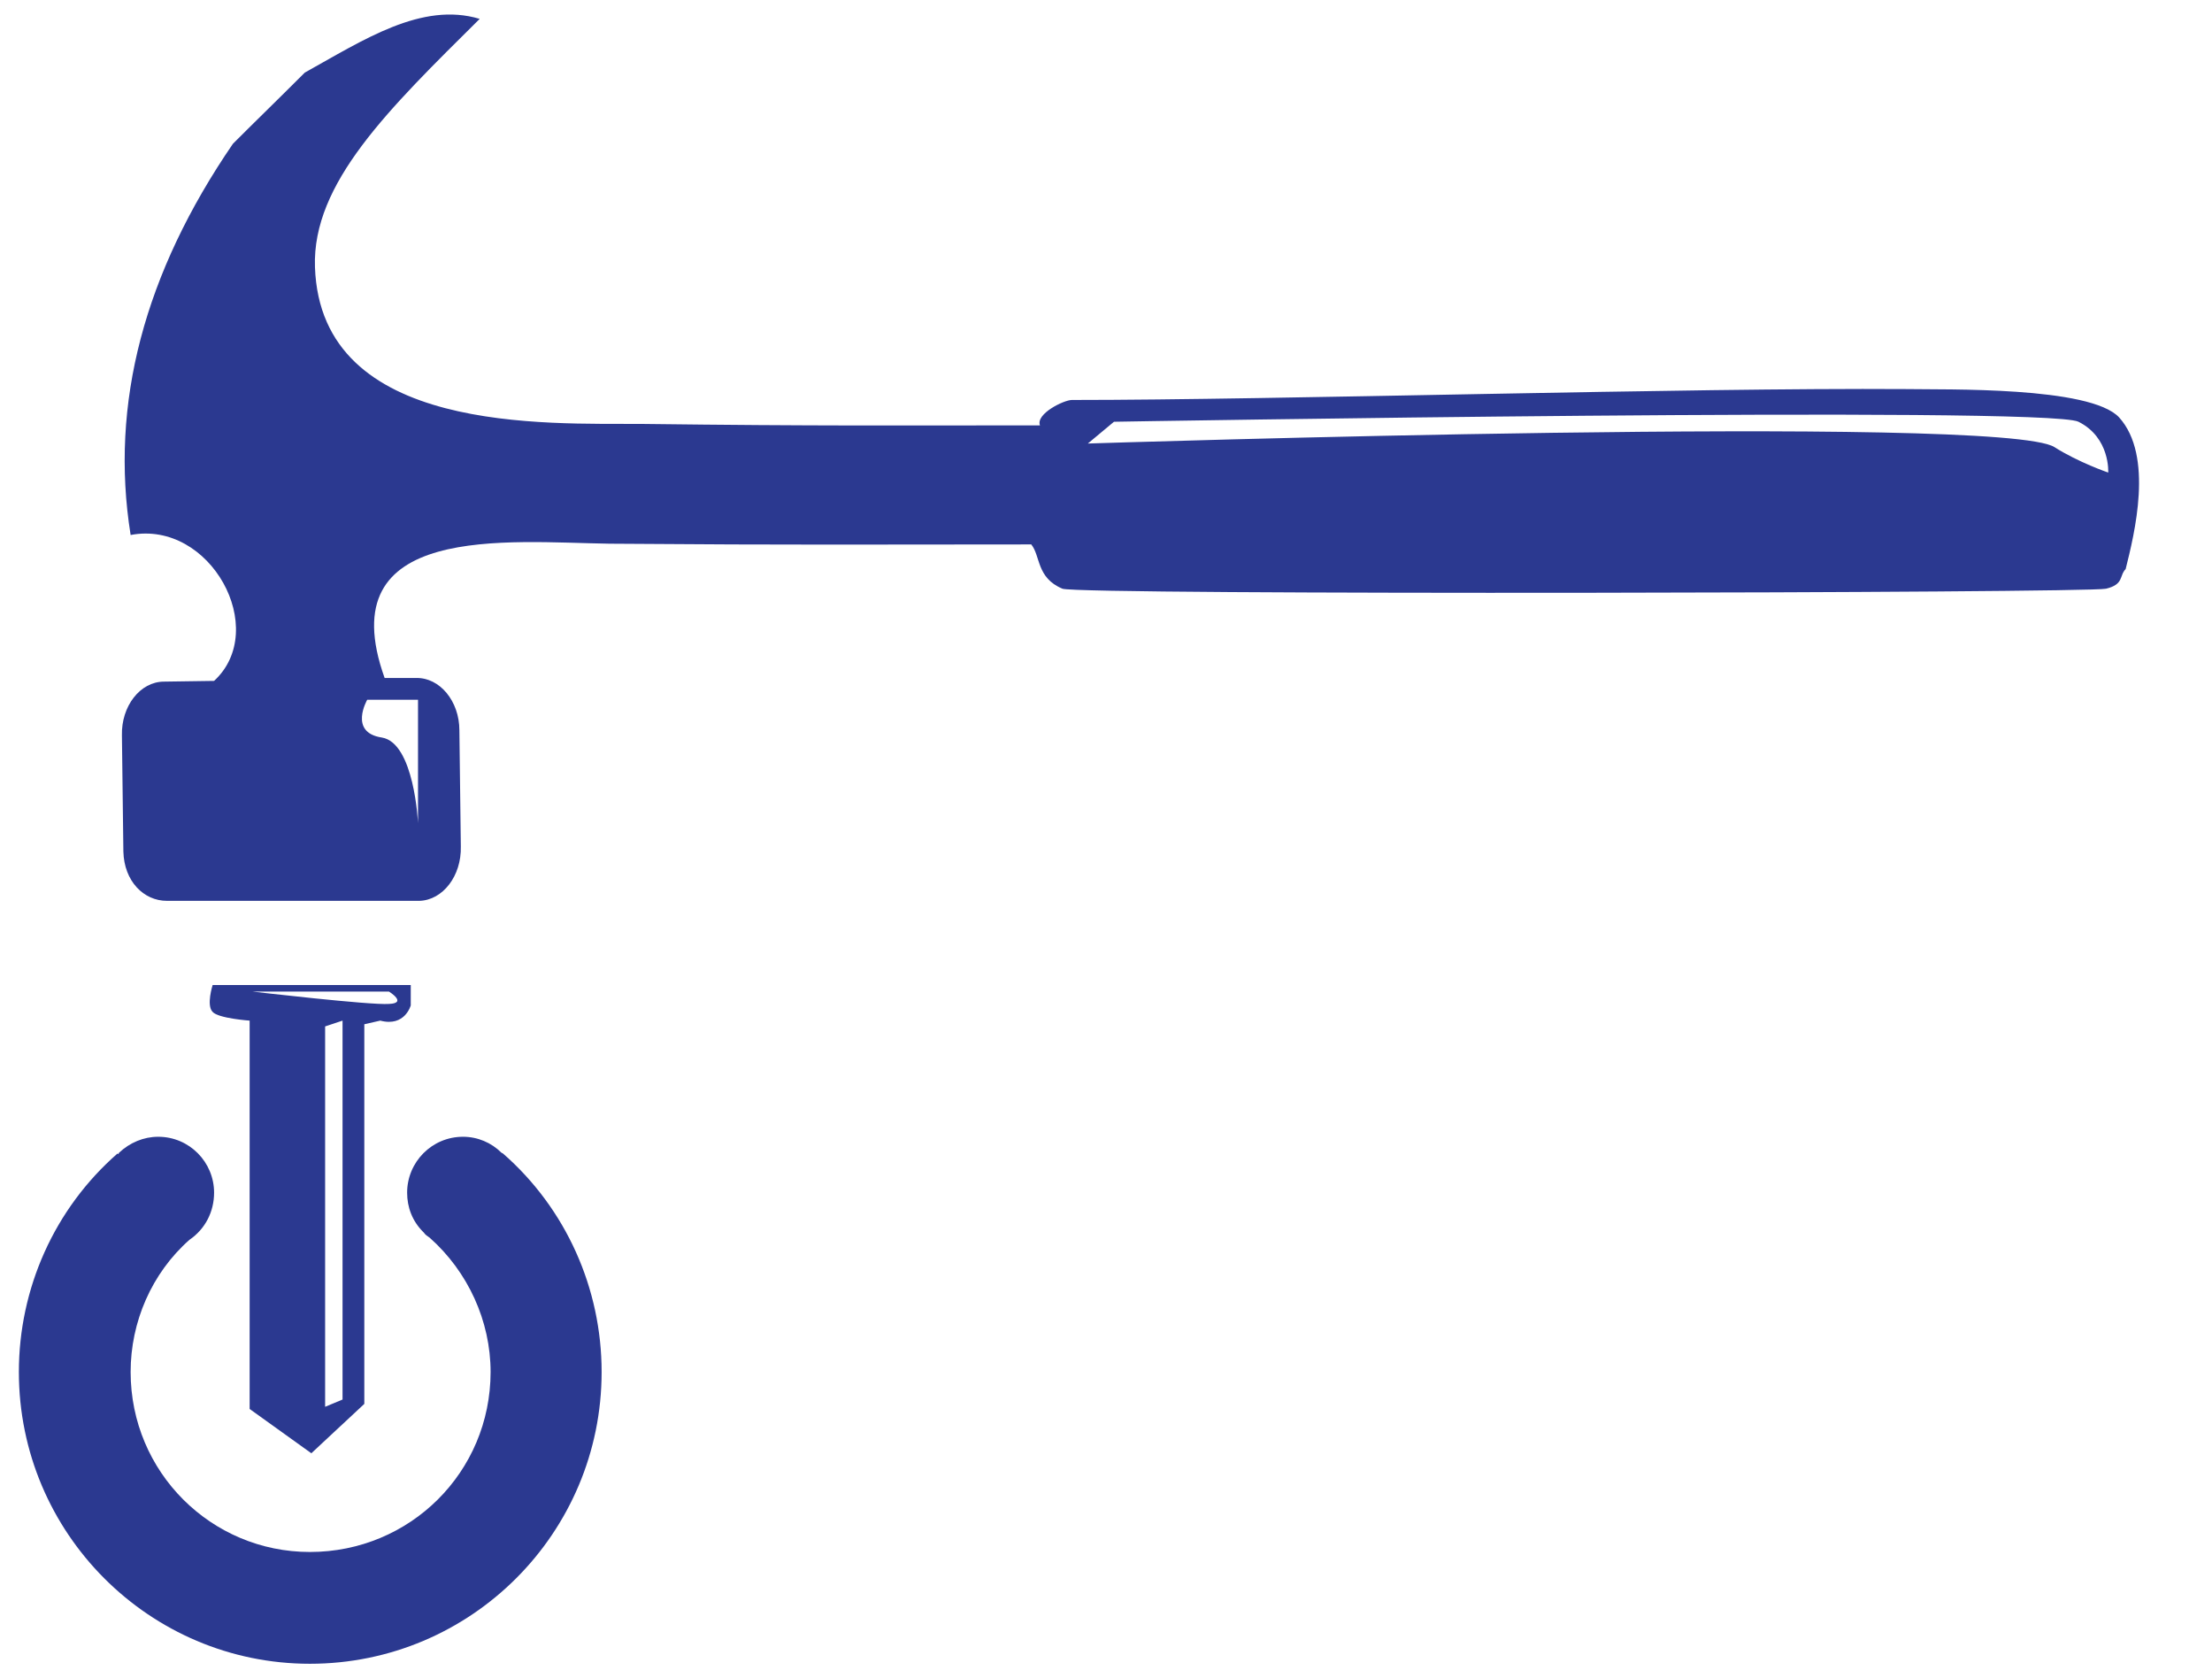
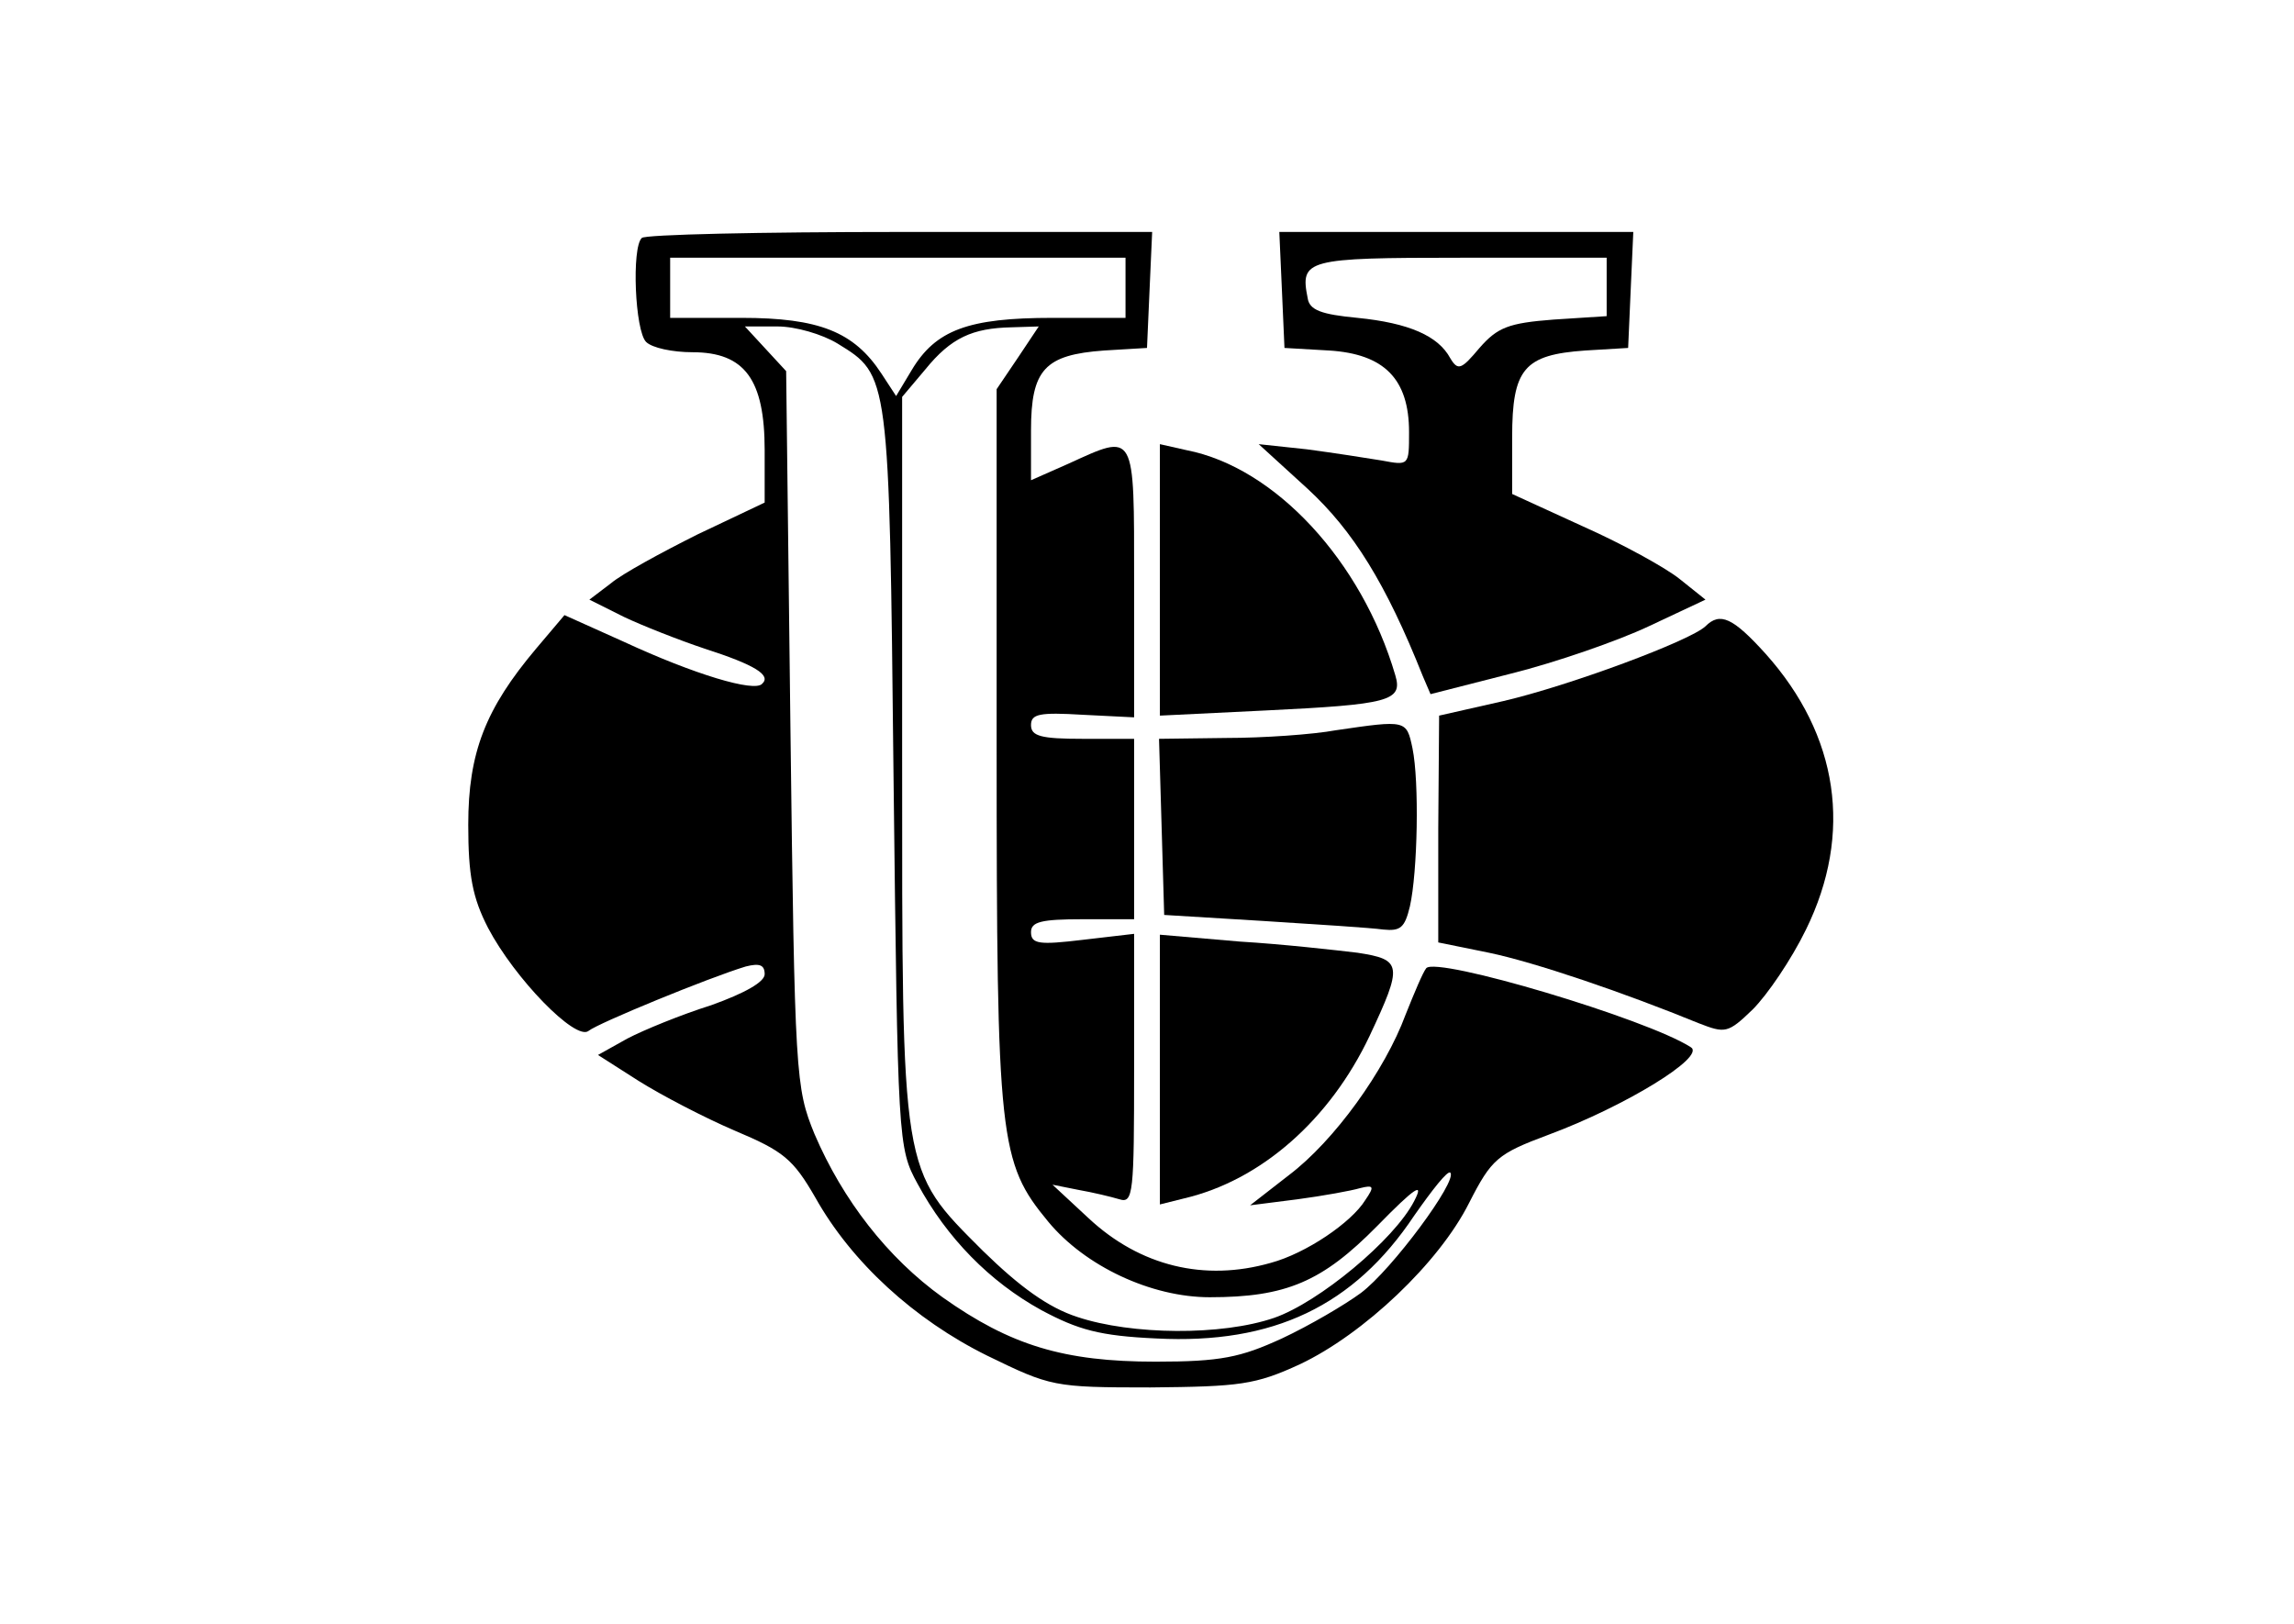
- <svg xmlns="http://www.w3.org/2000/svg" xmlns:ns1="http://xml.openoffice.org/svg/export" version="1.2" baseProfile="tiny" width="30.48mm" height="23.11mm" viewBox="0 0 3048 2311" preserveAspectRatio="xMidYMid" fill-rule="evenodd" stroke-width="28.222" stroke-linejoin="round" xml:space="preserve">
-   <defs class="ClipPathGroup">
-     <clipPath id="presentation_clip_path" clipPathUnits="userSpaceOnUse">
-       <rect x="0" y="0" width="3048" height="2311" />
-     </clipPath>
-   </defs>
-   <defs class="TextShapeIndex">
-     <g ns1:slide="id1" ns1:id-list="id3 id4 id5" />
-   </defs>
-   <defs class="EmbeddedBulletChars">
-     <g id="bullet-char-template(57356)" transform="scale(0.0004882812,-0.0004882812)">
-       <path d="M 580,1141 L 1163,571 580,0 -4,571 580,1141 Z" />
-     </g>
-     <g id="bullet-char-template(57354)" transform="scale(0.0004882812,-0.0004882812)">
-       <path d="M 8,1128 L 1137,1128 1137,0 8,0 8,1128 Z" />
-     </g>
-     <g id="bullet-char-template(10146)" transform="scale(0.0004882812,-0.0004882812)">
-       <path d="M 174,0 L 602,739 174,1481 1456,739 174,0 Z M 1358,739 L 309,1346 659,739 1358,739 Z" />
-     </g>
-     <g id="bullet-char-template(10132)" transform="scale(0.0004882812,-0.0004882812)">
-       <path d="M 2015,739 L 1276,0 717,0 1260,543 174,543 174,936 1260,936 717,1481 1274,1481 2015,739 Z" />
-     </g>
-     <g id="bullet-char-template(10007)" transform="scale(0.0004882812,-0.0004882812)">
-       <path d="M 0,-2 C -7,14 -16,27 -25,37 L 356,567 C 262,823 215,952 215,954 215,979 228,992 255,992 264,992 276,990 289,987 310,991 331,999 354,1012 L 381,999 492,748 772,1049 836,1024 860,1049 C 881,1039 901,1025 922,1006 886,937 835,863 770,784 769,783 710,716 594,584 L 774,223 C 774,196 753,168 711,139 L 727,119 C 717,90 699,76 672,76 641,76 570,178 457,381 L 164,-76 C 142,-110 111,-127 72,-127 30,-127 9,-110 8,-76 1,-67 -2,-52 -2,-32 -2,-23 -1,-13 0,-2 Z" />
-     </g>
-     <g id="bullet-char-template(10004)" transform="scale(0.0004882812,-0.0004882812)">
-       <path d="M 285,-33 C 182,-33 111,30 74,156 52,228 41,333 41,471 41,549 55,616 82,672 116,743 169,778 240,778 293,778 328,747 346,684 L 369,508 C 377,444 397,411 428,410 L 1163,1116 C 1174,1127 1196,1133 1229,1133 1271,1133 1292,1118 1292,1087 L 1292,965 C 1292,929 1282,901 1262,881 L 442,47 C 390,-6 338,-33 285,-33 Z" />
-     </g>
-     <g id="bullet-char-template(9679)" transform="scale(0.0004882812,-0.0004882812)">
-       <path d="M 813,0 C 632,0 489,54 383,161 276,268 223,411 223,592 223,773 276,916 383,1023 489,1130 632,1184 813,1184 992,1184 1136,1130 1245,1023 1353,916 1407,772 1407,592 1407,412 1353,268 1245,161 1136,54 992,0 813,0 Z" />
-     </g>
-     <g id="bullet-char-template(8226)" transform="scale(0.0004882812,-0.0004882812)">
-       <path d="M 346,457 C 273,457 209,483 155,535 101,586 74,649 74,723 74,796 101,859 155,911 209,963 273,989 346,989 419,989 480,963 531,910 582,859 608,796 608,723 608,648 583,586 532,535 482,483 420,457 346,457 Z" />
-     </g>
-     <g id="bullet-char-template(8211)" transform="scale(0.0004882812,-0.0004882812)">
-       <path d="M -4,459 L 1135,459 1135,606 -4,606 -4,459 Z" />
-     </g>
-   </defs>
-   <defs class="TextEmbeddedBitmaps" />
-   <g>
-     <g id="id2" class="Master_Slide">
-       <g id="bg-id2" class="Background" />
-       <g id="bo-id2" class="BackgroundObjects" />
-     </g>
-   </g>
-   <g class="SlideGroup">
-     <g>
-       <g id="id1" class="Slide" clip-path="url(#presentation_clip_path)">
-         <g class="Page">
-           <g class="com.sun.star.drawing.ClosedBezierShape">
-             <g id="id3">
-               <path fill="rgb(43,57,144)" stroke="none" d="M 2920,575 C 2880,532 2681,537 2626,536 2324,534 1760,551 1477,551 1466,551 1427,570 1433,586 1233,586 1127,587 885,584 754,583 442,599 434,368 430,252 536,150 661,26 581,2 501,55 420,100 381,139 354,165 321,198 199,376 151,556 180,737 290,716 372,867 295,938 L 226,939 C 193,939 167,973 168,1013 L 170,1173 C 171,1214 198,1241 230,1241 L 578,1241 C 610,1240 636,1207 635,1166 L 633,1006 C 633,966 606,933 573,934 L 530,934 C 453,719 700,747 840,749 1102,751 1190,750 1421,750 1434,766 1428,796 1464,811 1487,820 2877,817 2902,811 2927,805 2920,793 2929,784 2941,736 2968,628 2920,575 Z M 576,964 L 576,1134 C 576,1134 571,1023 526,1016 480,1009 506,964 506,964 L 576,964 Z M 2905,651 C 2905,651 2864,637 2831,616 2760,570 1499,611 1499,611 L 1535,581 C 1535,581 2820,559 2864,581 2908,603 2905,651 2905,651 Z" />
-             </g>
-           </g>
-           <g class="com.sun.star.drawing.ClosedBezierShape">
-             <g id="id4">
-               <path fill="rgb(43,57,144)" stroke="none" d="M 293,1357 C 293,1357 284,1385 293,1394 301,1403 344,1406 344,1406 L 344,1941 429,2002 502,1934 502,1411 524,1406 C 558,1415 566,1385 566,1385 L 566,1357 293,1357 Z M 472,1928 L 448,1938 448,1414 472,1406 472,1928 Z M 536,1383 C 511,1385 348,1366 348,1366 L 536,1366 C 536,1366 562,1382 536,1383 Z" />
-             </g>
-           </g>
-           <g class="com.sun.star.drawing.ClosedBezierShape">
-             <g id="id5">
-               <path fill="rgb(43,57,144)" stroke="none" d="M 693,1589 L 691,1588 C 677,1574 658,1566 638,1566 595,1566 561,1601 561,1643 561,1663 568,1682 583,1697 L 584,1698 C 586,1701 589,1703 592,1705 645,1752 676,1820 676,1890 676,2028 565,2138 427,2138 291,2138 180,2028 180,1890 180,1821 209,1754 261,1708 283,1693 295,1669 295,1643 295,1601 261,1566 218,1566 198,1566 179,1574 164,1588 L 163,1590 162,1589 C 75,1665 26,1775 26,1890 26,2112 206,2292 427,2292 649,2292 829,2112 829,1890 829,1775 780,1665 693,1589 Z" />
-             </g>
-           </g>
-         </g>
-       </g>
-     </g>
+ <svg xmlns="http://www.w3.org/2000/svg" version="1.0" width="267pt" height="189pt" viewBox="0 0 267 189" preserveAspectRatio="xMidYMid meet">
+   <g transform="translate(0,189) scale(0.1,-0.1)" fill="#000000" stroke="none">
+     <path d="M747 1613 c-12 -11 -8 -108 5 -121 7 -7 31 -12 54 -12 61 0 84 -32 84 -114 l0 -61 -78 -37 c-42 -21 -88 -46 -101 -57 l-25 -19 40 -20 c21 -10 64 -27 94 -37 59 -19 78 -31 67 -41 -9 -10 -79 11 -161 49 l-69 31 -33 -39 c-59 -70 -79 -121 -79 -205 0 -59 5 -85 23 -120 31 -59 102 -132 117 -120 11 9 140 62 183 75 16 4 22 2 22 -9 0 -9 -23 -22 -62 -36 -35 -11 -79 -29 -98 -39 l-34 -19 47 -30 c27 -17 77 -43 112 -58 57 -24 68 -33 94 -78 42 -75 115 -142 200 -184 74 -36 77 -37 190 -37 104 1 122 3 174 27 74 35 162 118 197 188 26 51 33 57 92 79 89 33 184 91 166 102 -51 33 -296 106 -308 92 -4 -5 -14 -29 -24 -54 -24 -65 -83 -147 -136 -187 l-45 -35 55 7 c30 4 63 10 73 13 16 4 17 2 6 -14 -16 -26 -69 -62 -110 -73 -77 -22 -152 -4 -212 52 l-42 39 30 -6 c17 -3 38 -8 48 -11 16 -5 17 7 17 152 l0 157 -60 -7 c-50 -6 -60 -5 -60 9 0 12 12 15 60 15 l60 0 0 105 0 105 -60 0 c-48 0 -60 3 -60 16 0 13 10 15 60 12 l60 -3 0 158 c0 177 2 173 -77 137 l-43 -19 0 58 c0 71 16 88 85 93 l50 3 3 68 3 67 -294 0 c-161 0 -297 -3 -300 -7z m563 -58 l0 -35 -85 0 c-98 0 -136 -14 -164 -61 l-18 -30 -17 26 c-32 49 -73 65 -163 65 l-83 0 0 35 0 35 265 0 265 0 0 -35z m-335 -65 c60 -37 60 -34 65 -505 5 -424 5 -431 28 -473 34 -63 84 -114 144 -147 43 -23 68 -30 134 -33 136 -7 230 38 300 143 21 30 39 53 42 50 9 -9 -68 -113 -104 -140 -19 -14 -60 -38 -92 -53 -48 -22 -71 -27 -147 -27 -107 0 -169 19 -248 75 -64 46 -116 113 -149 190 -22 54 -23 66 -28 472 l-5 416 -24 26 -24 26 38 0 c21 0 52 -9 70 -20z m210 -16 l-25 -37 0 -417 c0 -458 3 -483 60 -552 43 -52 120 -88 188 -88 89 0 131 18 195 83 44 45 55 52 43 29 -23 -45 -111 -118 -163 -136 -61 -21 -166 -20 -229 1 -34 11 -67 35 -110 77 -96 96 -94 86 -94 577 l0 417 27 32 c30 37 55 48 100 49 l32 1 -24 -36z" />
+     <path d="M1492 1553 l3 -68 52 -3 c64 -4 93 -33 93 -95 0 -39 0 -39 -32 -33 -18 3 -57 9 -87 13 l-56 6 57 -52 c53 -49 91 -110 134 -218 l9 -21 94 24 c52 13 124 38 160 55 l66 31 -30 24 c-16 13 -67 41 -112 61 l-83 38 0 66 c0 80 14 96 85 101 l50 3 3 68 3 67 -206 0 -206 0 3 -67z m378 3 l0 -34 -62 -4 c-52 -4 -65 -9 -86 -33 -21 -25 -25 -27 -34 -12 -14 26 -48 41 -108 47 -42 4 -56 9 -58 23 -9 45 -2 47 178 47 l170 0 0 -34z" />
+     <path d="M1350 1215 l0 -158 123 6 c144 7 160 11 151 41 -39 133 -140 242 -243 262 l-31 7 0 -158z" />
+     <path d="M1985 1161 c-18 -17 -158 -69 -235 -87 l-75 -17 -1 -132 0 -132 59 -12 c53 -11 156 -46 244 -82 31 -12 34 -12 63 16 17 17 45 58 62 93 55 112 38 226 -47 321 -38 42 -53 49 -70 32z" />
+     <path d="M1555 1040 c-27 -5 -85 -9 -128 -9 l-78 -1 3 -102 3 -103 115 -7 c63 -4 126 -8 140 -10 20 -2 25 2 31 27 9 40 11 145 3 184 -7 33 -7 33 -89 21z" />
+     <path d="M1350 645 l0 -157 28 7 c90 21 170 92 216 189 39 83 38 89 -14 97 -25 3 -87 10 -137 13 l-93 8 0 -157z" />
  </g>
</svg>
